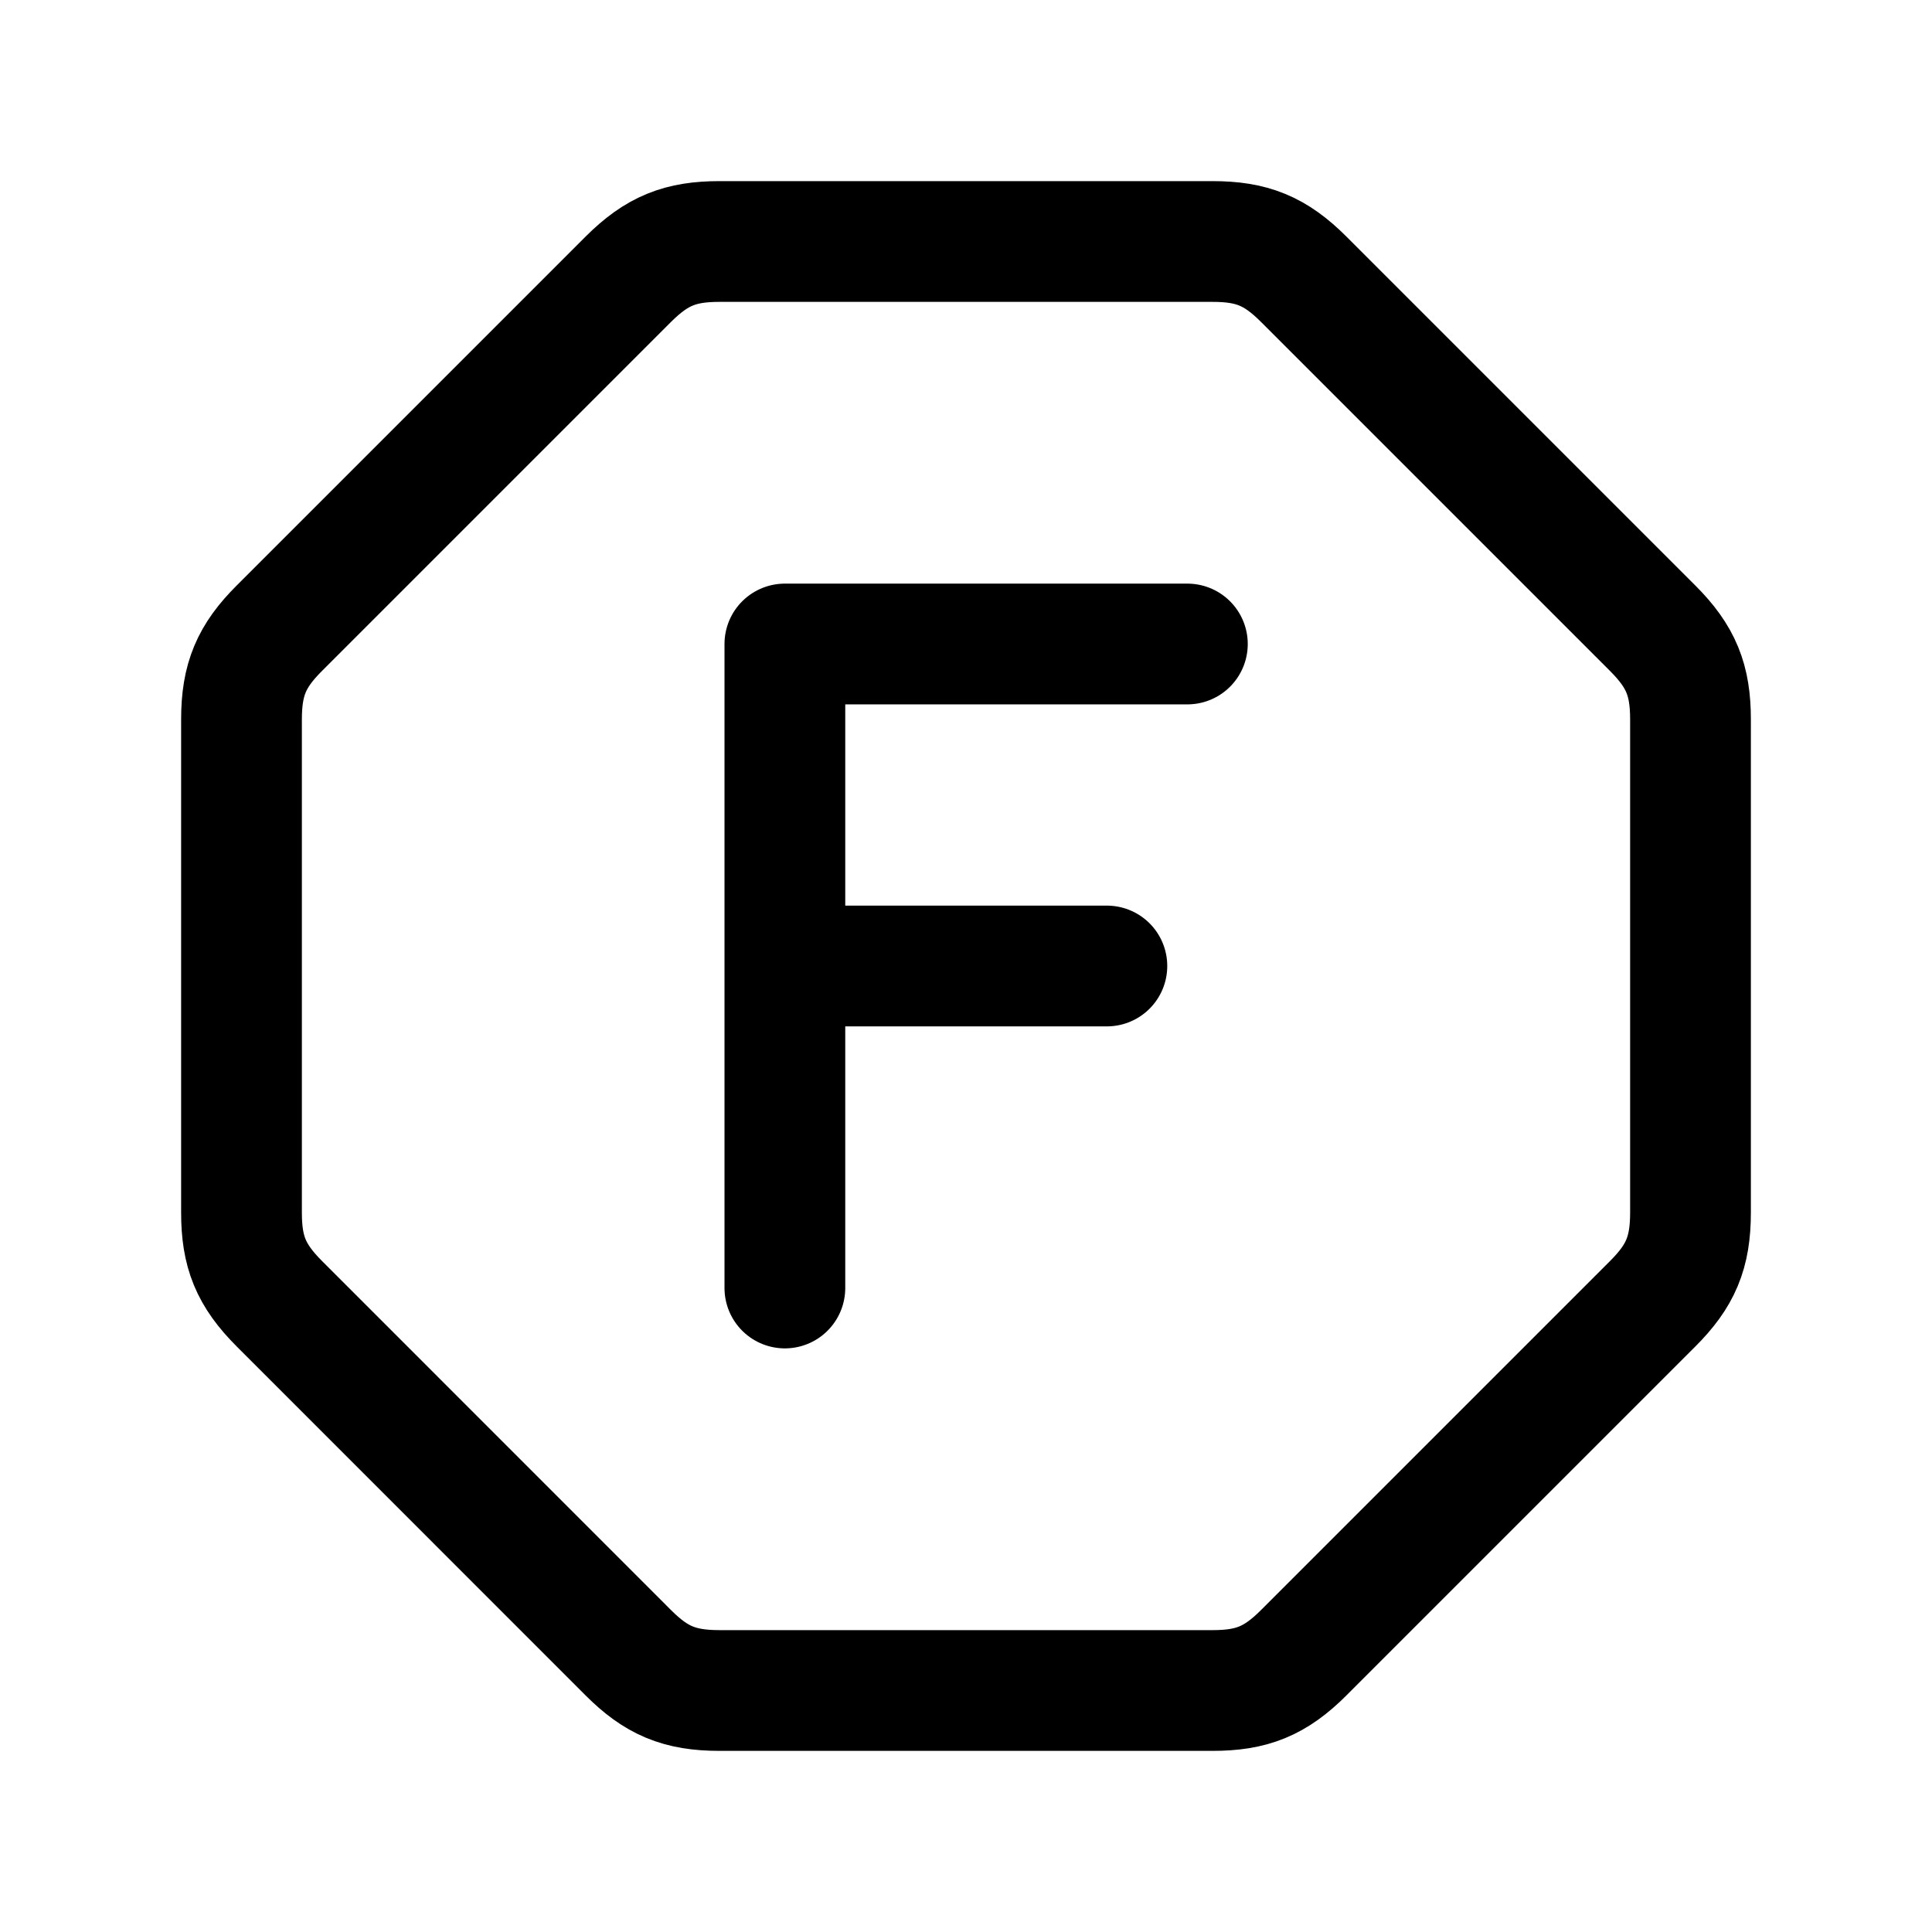
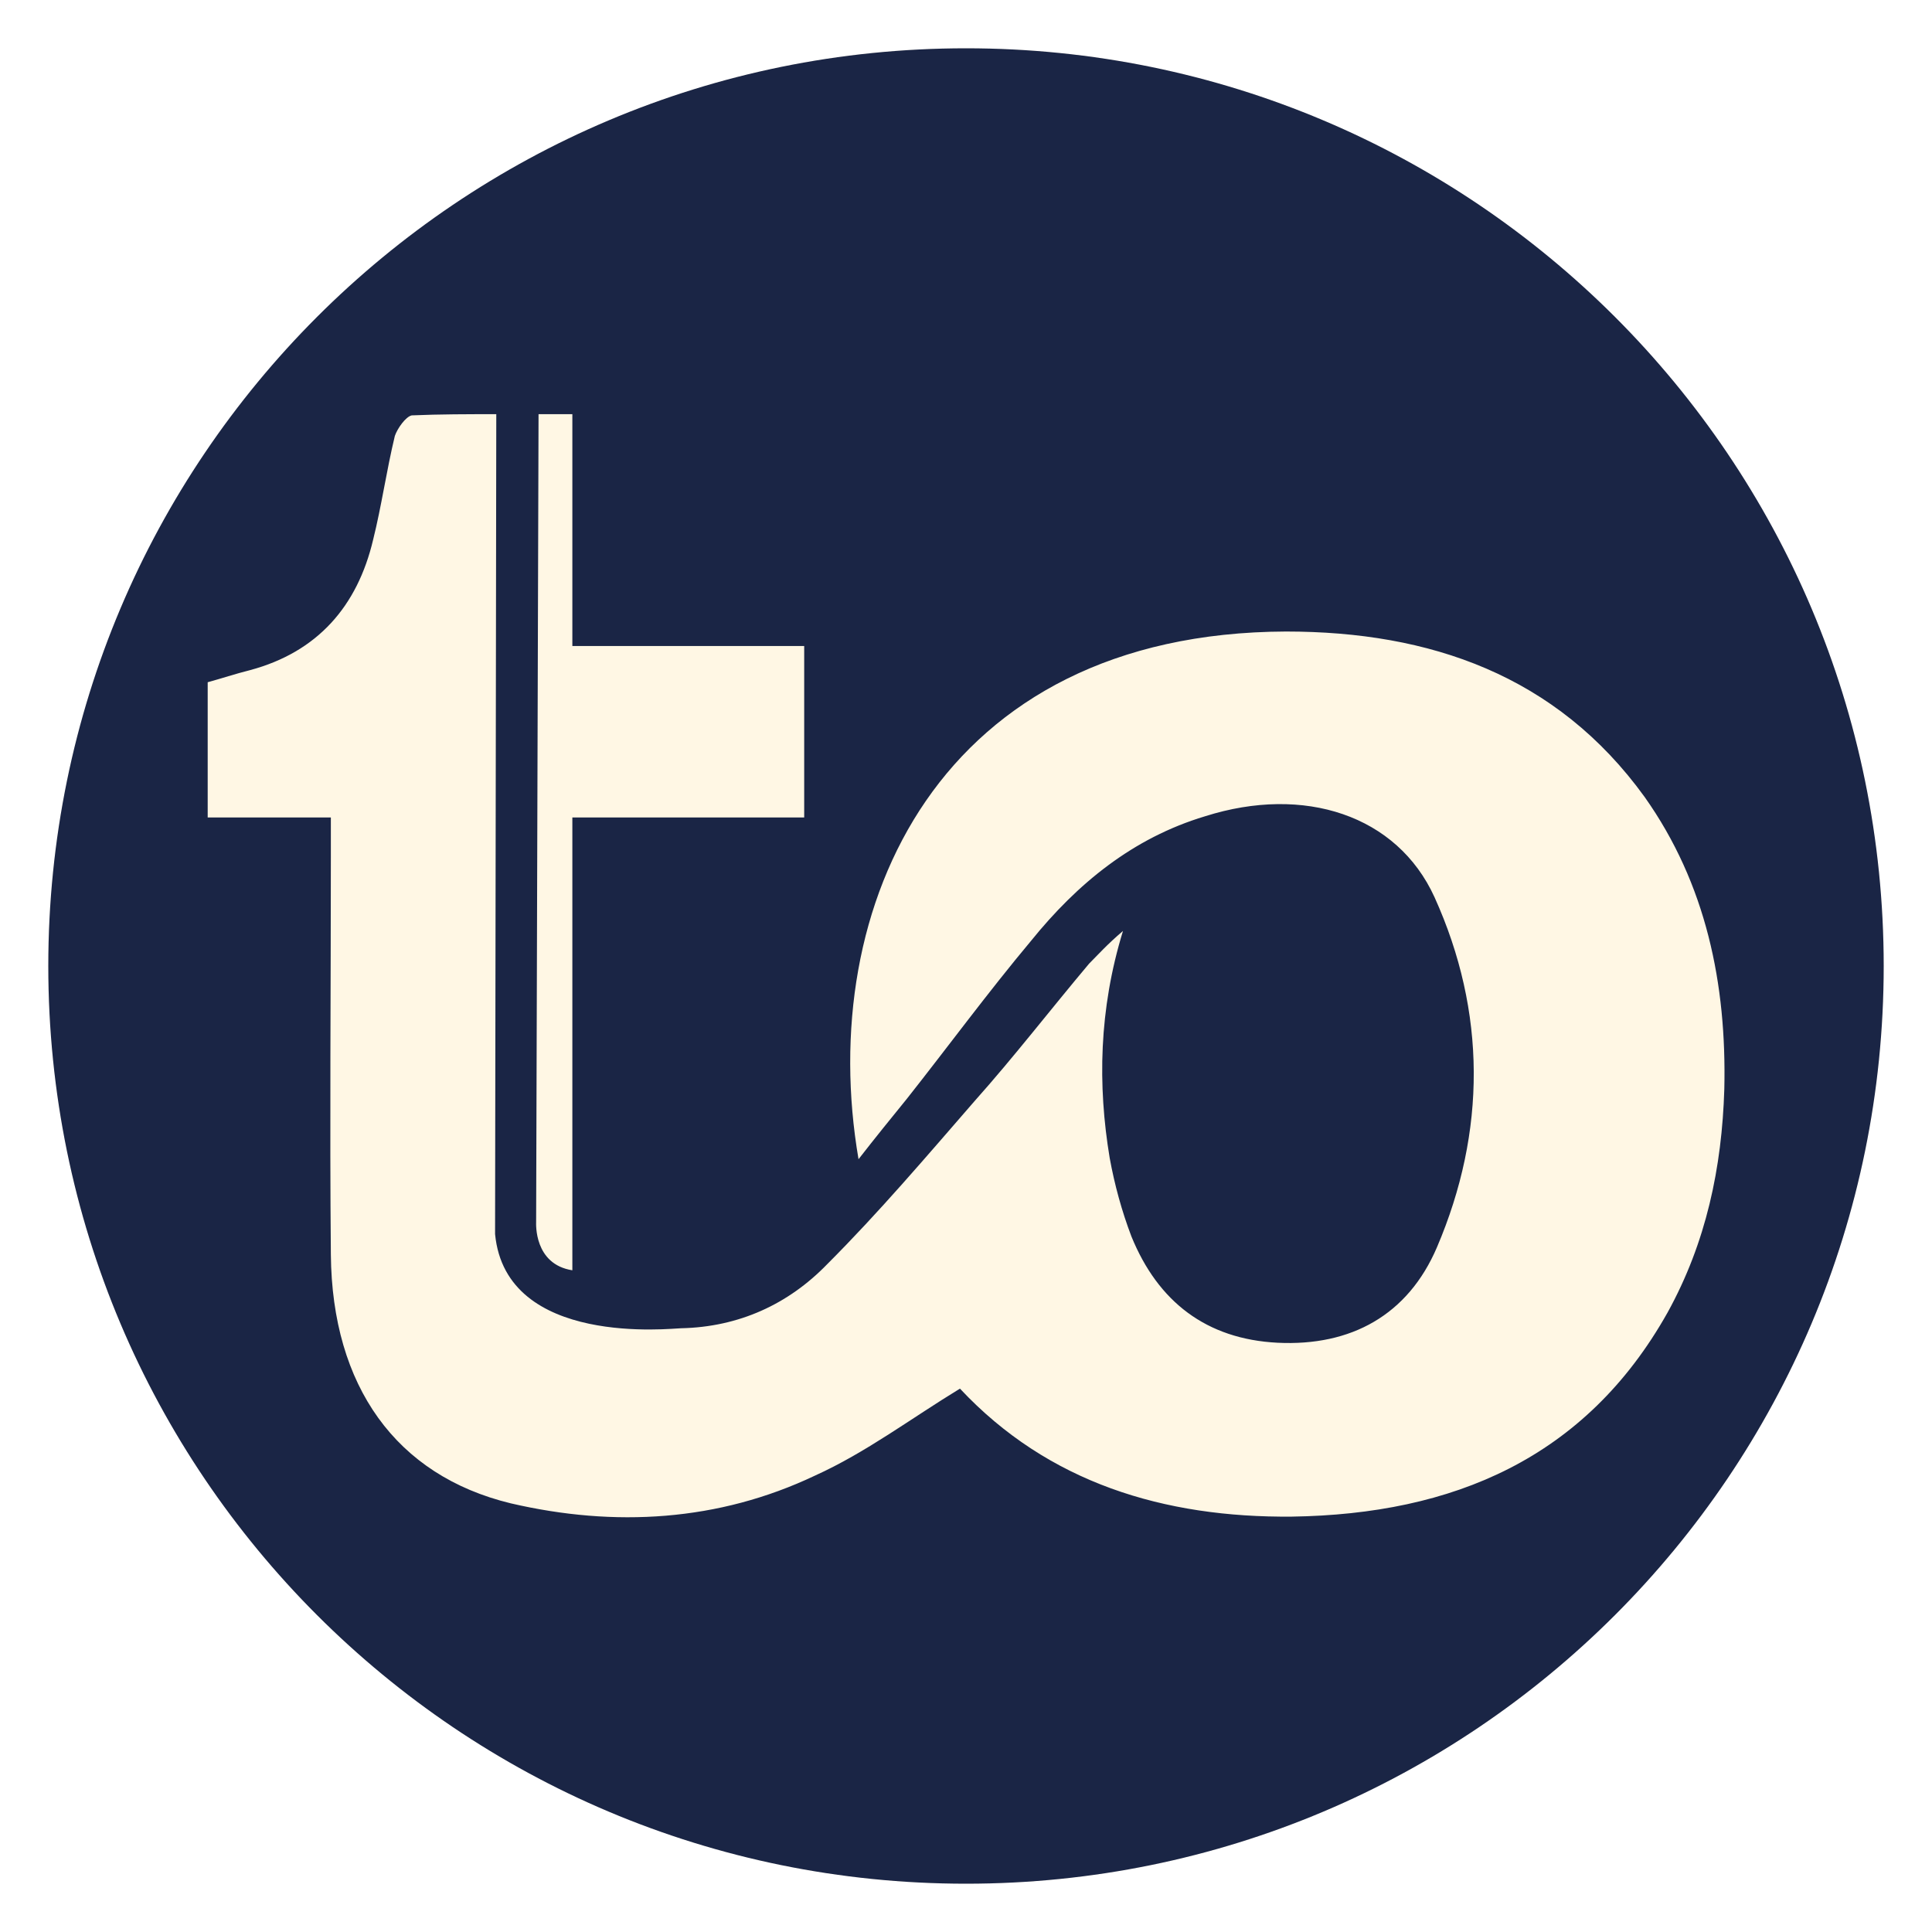
- <svg xmlns="http://www.w3.org/2000/svg" width="24" height="24" viewBox="0 0 24 24">
-   <g fill="none" stroke="currentColor" stroke-linecap="round" stroke-linejoin="round" stroke-width="1.5">
-     <path d="M14.75 8h-5v4m0 0v4m0-4h4" />
-     <path d="M7.805 3.469C8.16 3.115 8.451 3 8.937 3h6.126c.486 0 .778.115 1.132.469l4.336 4.336c.354.354.469.646.469 1.132v6.126c0 .5-.125.788-.469 1.132l-4.336 4.336c-.354.354-.646.469-1.132.469H8.937c-.5 0-.788-.125-1.132-.469L3.47 16.195c-.355-.355-.47-.646-.47-1.132V8.937c0-.5.125-.788.469-1.132z" />
+ <svg xmlns="http://www.w3.org/2000/svg" version="1.1" x="0px" y="0px" viewBox="0 0 16 16" style="enable-background:new 0 0 16 16;" xml:space="preserve">
+   <style type="text/css">
+ 	.st0{fill:#1A2545;}
+ 	.st1{fill:#3D6BC1;}
+ 	.st2{fill:#BC984A;}
+ 	.st3{fill:#DBC59C;}
+ 	.st4{fill:#FFF7E4;}
+ </style>
+   <g id="Capa_1">
+     <circle cx="8" cy="8" r="7.6" fill="#FFF7E4" />
+     <path class="st0" d="M8,0.4C3.8,0.4,0.4,3.8,0.4,8s3.4,7.6,7.6,7.6s7.6-3.4,7.6-7.6S12.2,0.4,8,0.4z M4.44,10.12l0.02-6.69   c0.09,0,0.18,0,0.28,0v1.92h1.92v1.42H4.74c0,0.41,0,0.79,0,1.17c0,0.62,0,1.24,0,1.85c0,0,0,0,0,0.01v0.15c0,0.06,0,0.09,0,0.19   v0.38C4.42,10.47,4.44,10.13,4.44,10.12z M13.81,10.87c-0.68,1.21-1.78,1.67-3.11,1.69c-1.06,0.01-2.02-0.28-2.75-1.06   c-0.41,0.25-0.78,0.53-1.2,0.72c-0.8,0.38-1.66,0.43-2.52,0.23c-0.95-0.23-1.48-0.97-1.49-2.06c-0.01-1.1,0-2.2,0-3.31V6.77H1.72   V5.65c0.11-0.03,0.23-0.07,0.35-0.1C2.63,5.4,2.96,5.02,3.09,4.47C3.16,4.19,3.2,3.9,3.27,3.61c0.02-0.06,0.09-0.16,0.14-0.17   c0.23-0.01,0.47-0.01,0.7-0.01L4.1,10.22c0.09,0.94,1.47,0.78,1.54,0.78c0.48-0.01,0.89-0.2,1.21-0.53   c0.43-0.43,0.82-0.89,1.22-1.35C8.4,8.75,8.7,8.36,9.02,7.98C9.09,7.91,9.17,7.82,9.3,7.71C9.1,8.36,9.09,8.99,9.19,9.59   c0.04,0.22,0.1,0.44,0.18,0.65c0.22,0.54,0.62,0.85,1.21,0.88c0.61,0.03,1.08-0.23,1.32-0.79c0.41-0.96,0.41-1.95-0.02-2.9   c-0.31-0.68-1.08-0.93-1.9-0.67C9.38,6.94,8.92,7.32,8.54,7.79C8.18,8.22,7.85,8.67,7.51,9.1C7.38,9.26,7.25,9.42,7.11,9.6   c-0.36-2.1,0.67-4.36,3.54-4.37c1.19,0,2.24,0.36,2.97,1.37c0.51,0.72,0.68,1.55,0.66,2.42C14.26,9.67,14.13,10.29,13.81,10.87z" />
  </g>
+   <g id="Capa_2">
+ </g>
+   <g id="Capa_3">
+ </g>
</svg>
